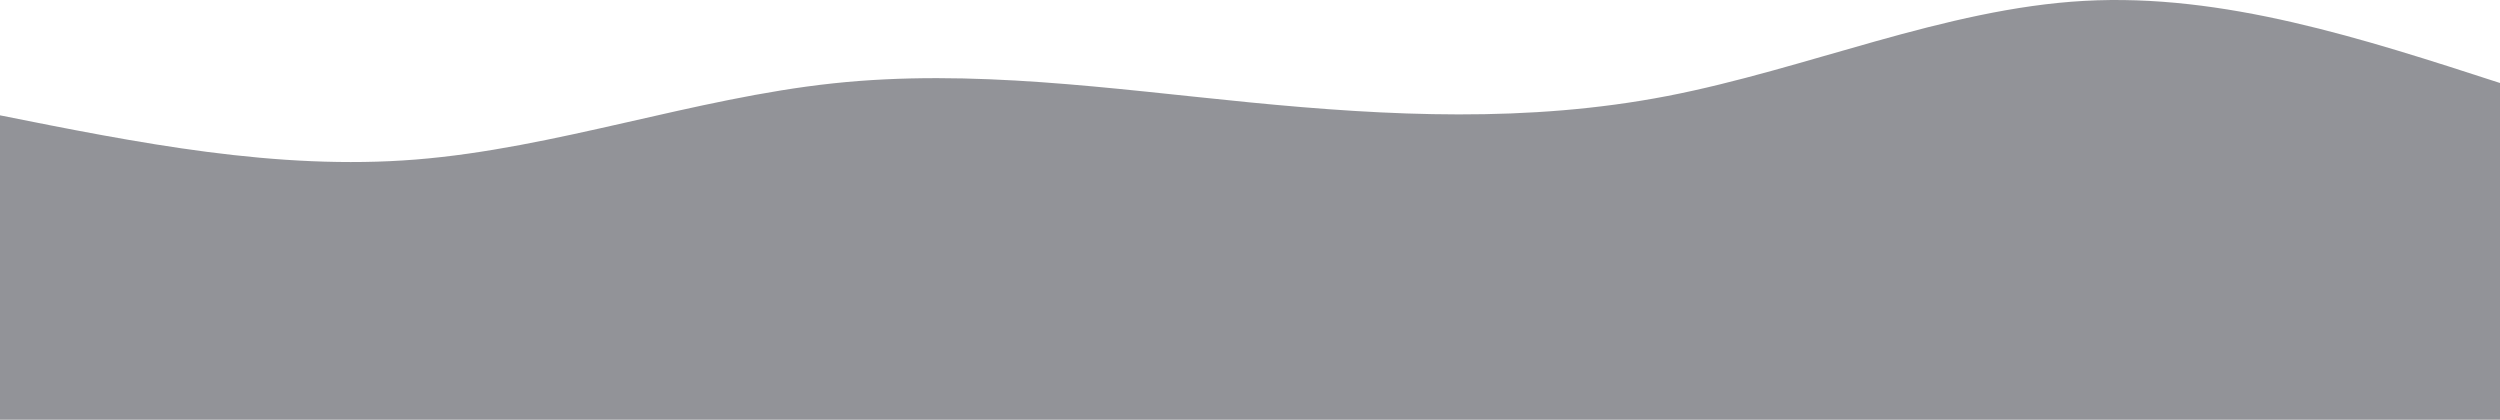
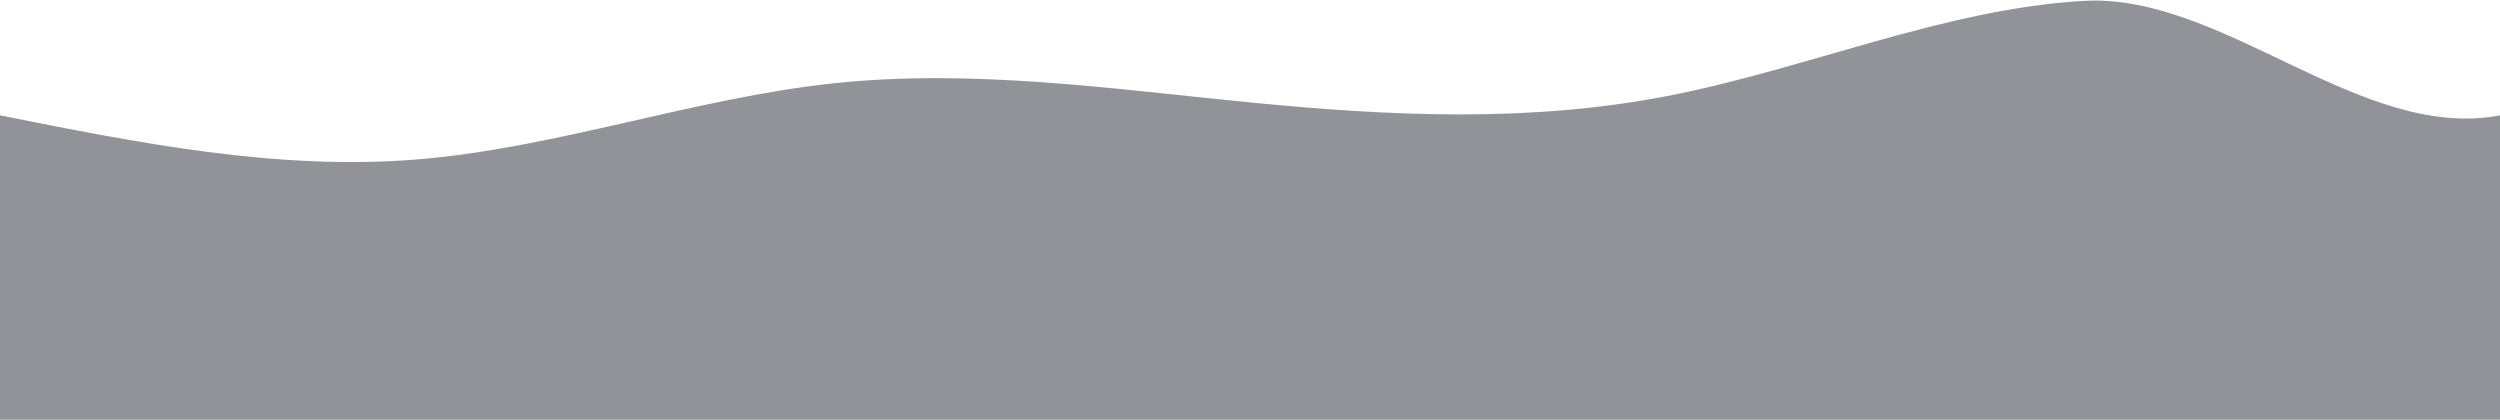
<svg xmlns="http://www.w3.org/2000/svg" width="1068" height="179" viewBox="0 0 1068 179" fill="currentColor">
-   <path d="M-0.5 49.171C58.889 61.042 118.279 72.914 177.666 68.148C237.055 63.382 296.445 41.978 355.834 35.616C415.221 29.254 474.611 37.935 534 43.749C593.389 49.563 652.779 52.509 712.166 41.038C771.555 29.567 830.945 3.679 890.334 0.373C949.721 -2.934 1009.11 16.341 1068.5 35.616V179.301C1009.11 179.301 949.721 179.301 890.334 179.301C830.945 179.301 771.555 179.301 712.166 179.301C652.779 179.301 593.389 179.301 534 179.301C474.611 179.301 415.221 179.301 355.834 179.301C296.445 179.301 237.055 179.301 177.666 179.301C118.279 179.301 58.889 179.301 -0.5 179.301V49.171Z" fill="#262933" fill-opacity="0.5" />
+   <path d="M-0.5 49.171C58.889 61.042 118.279 72.914 177.666 68.148C237.055 63.382 296.445 41.978 355.834 35.616C415.221 29.254 474.611 37.935 534 43.749C593.389 49.563 652.779 52.509 712.166 41.038C771.555 29.567 830.945 3.679 890.334 0.373C949.721 -2.934 1009.11 61.04 1068.5 49.171V179.301C1009.11 179.301 949.721 179.301 890.334 179.301C830.945 179.301 771.555 179.301 712.166 179.301C652.779 179.301 593.389 179.301 534 179.301C474.611 179.301 415.221 179.301 355.834 179.301C296.445 179.301 237.055 179.301 177.666 179.301C118.279 179.301 58.889 179.301 -0.5 179.301V49.171Z" fill="#262933" fill-opacity="0.5" />
</svg>
